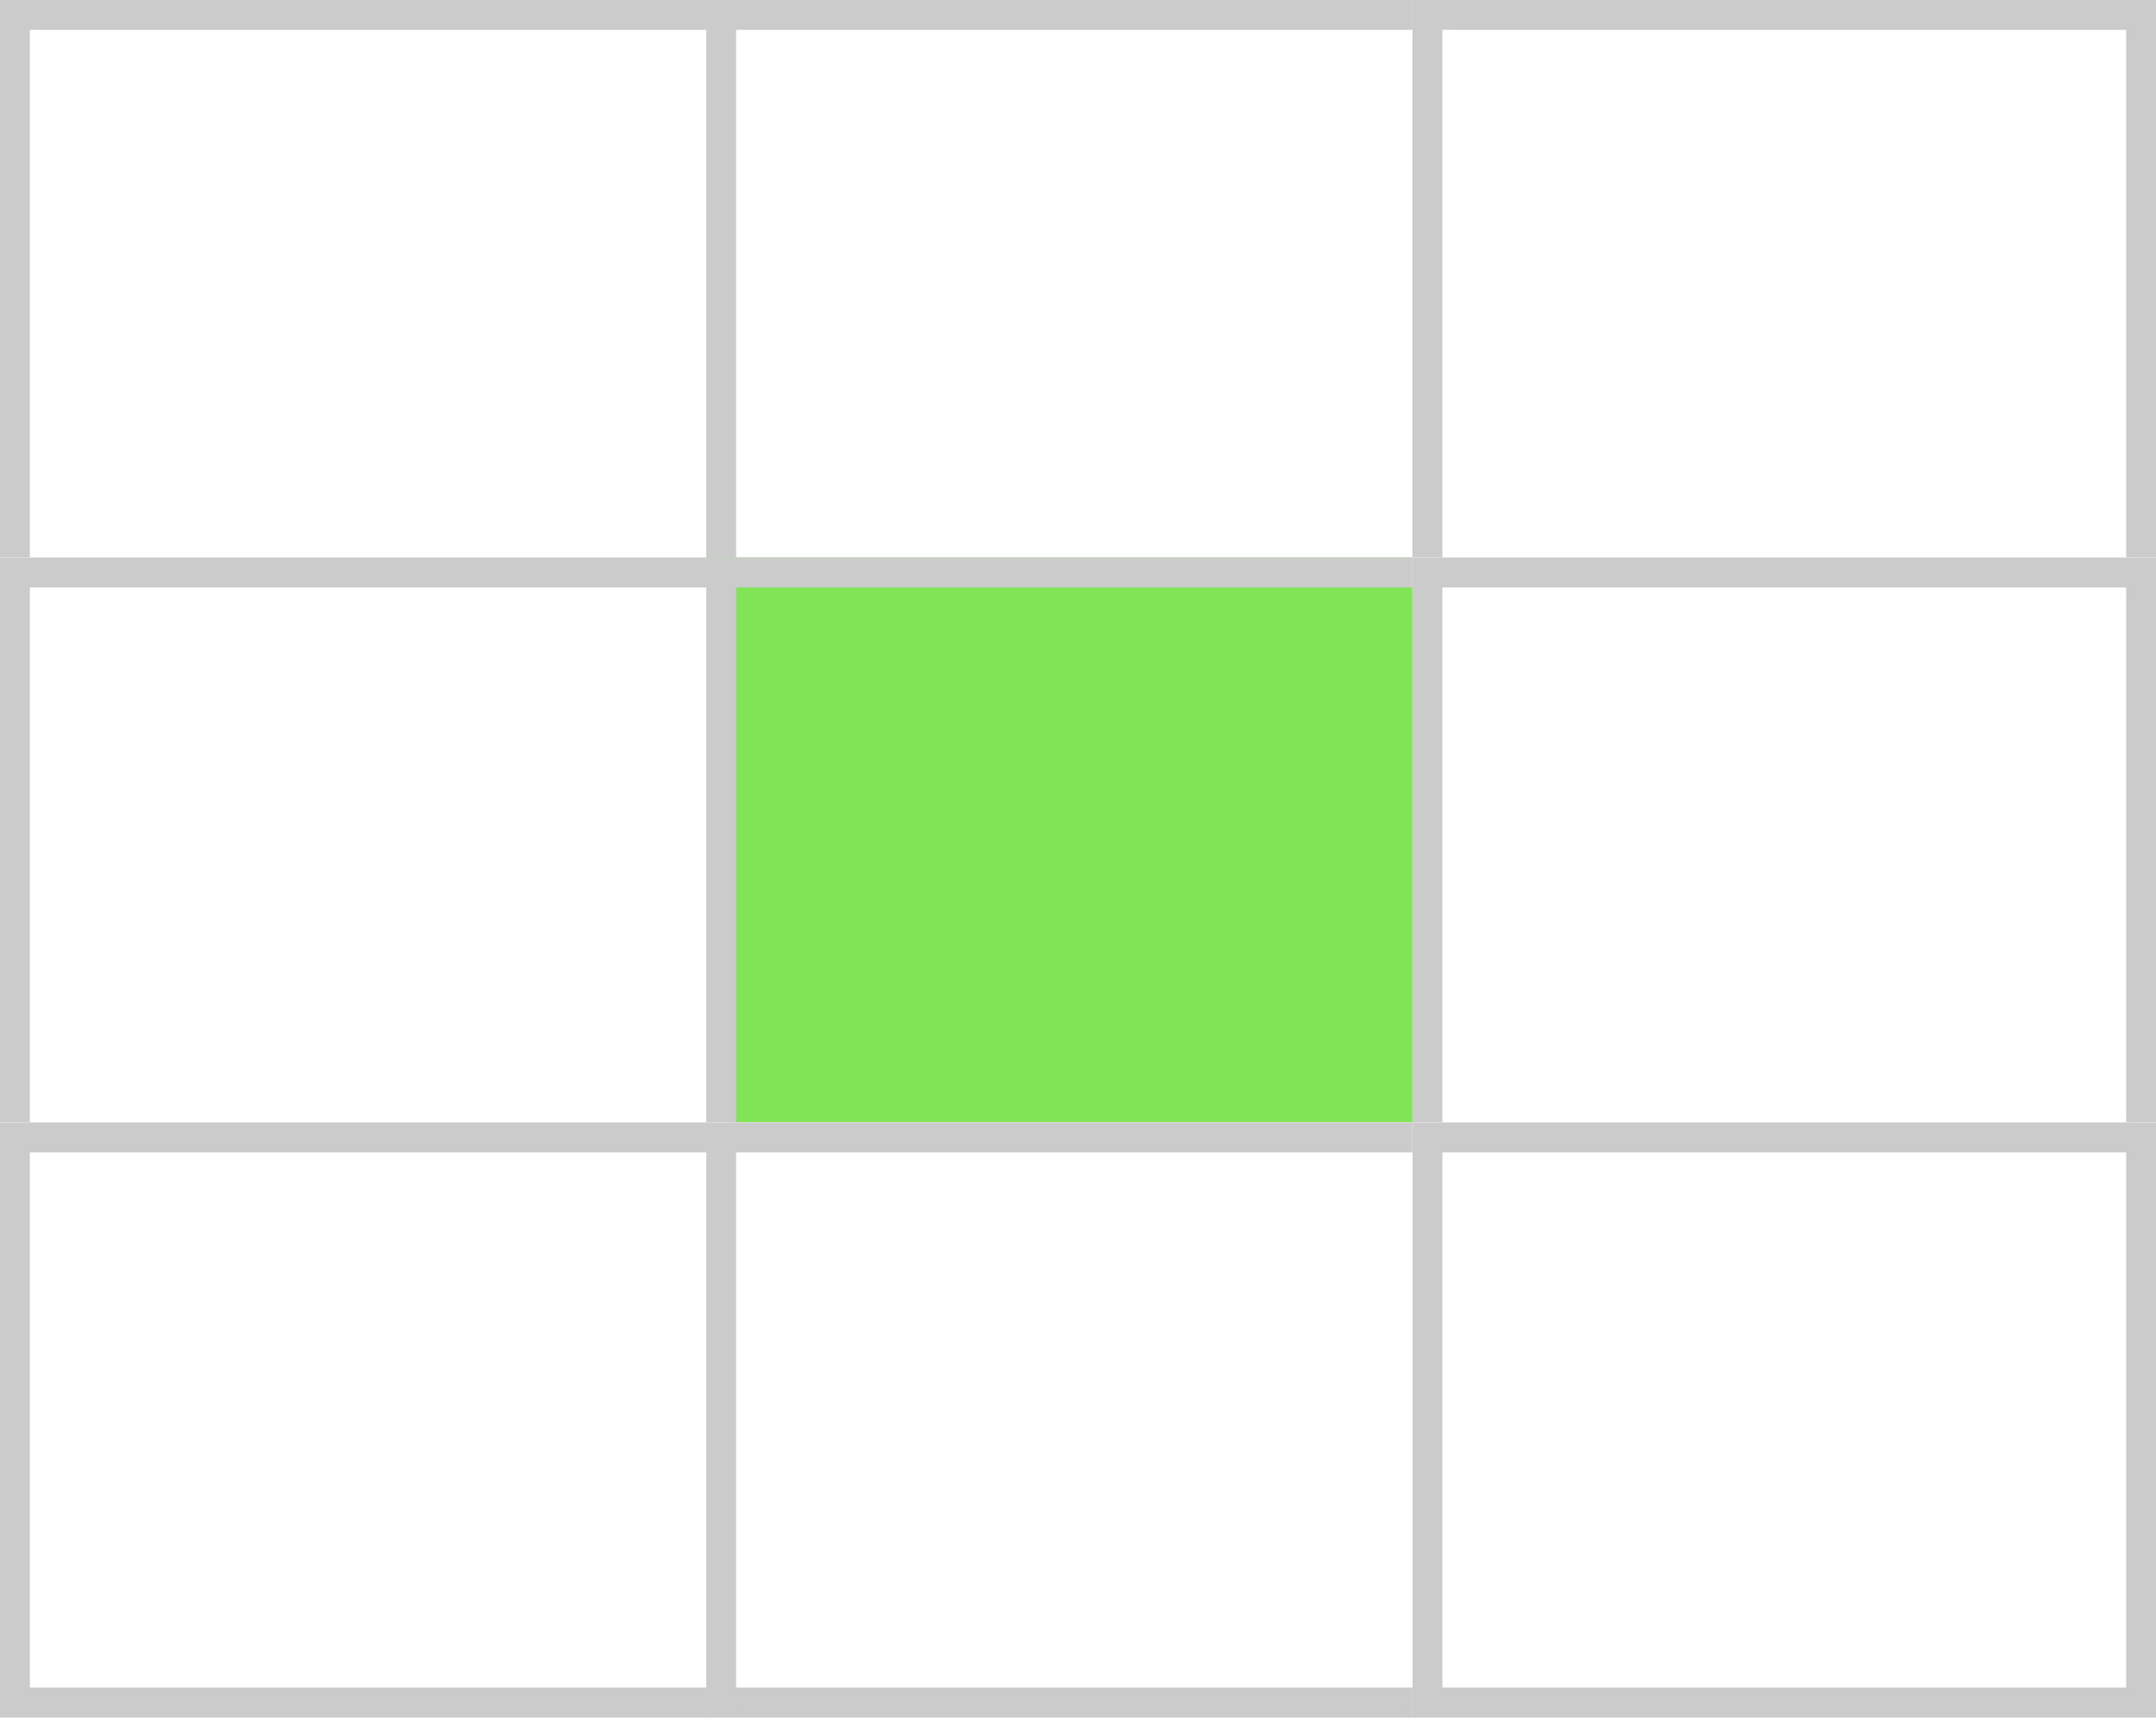
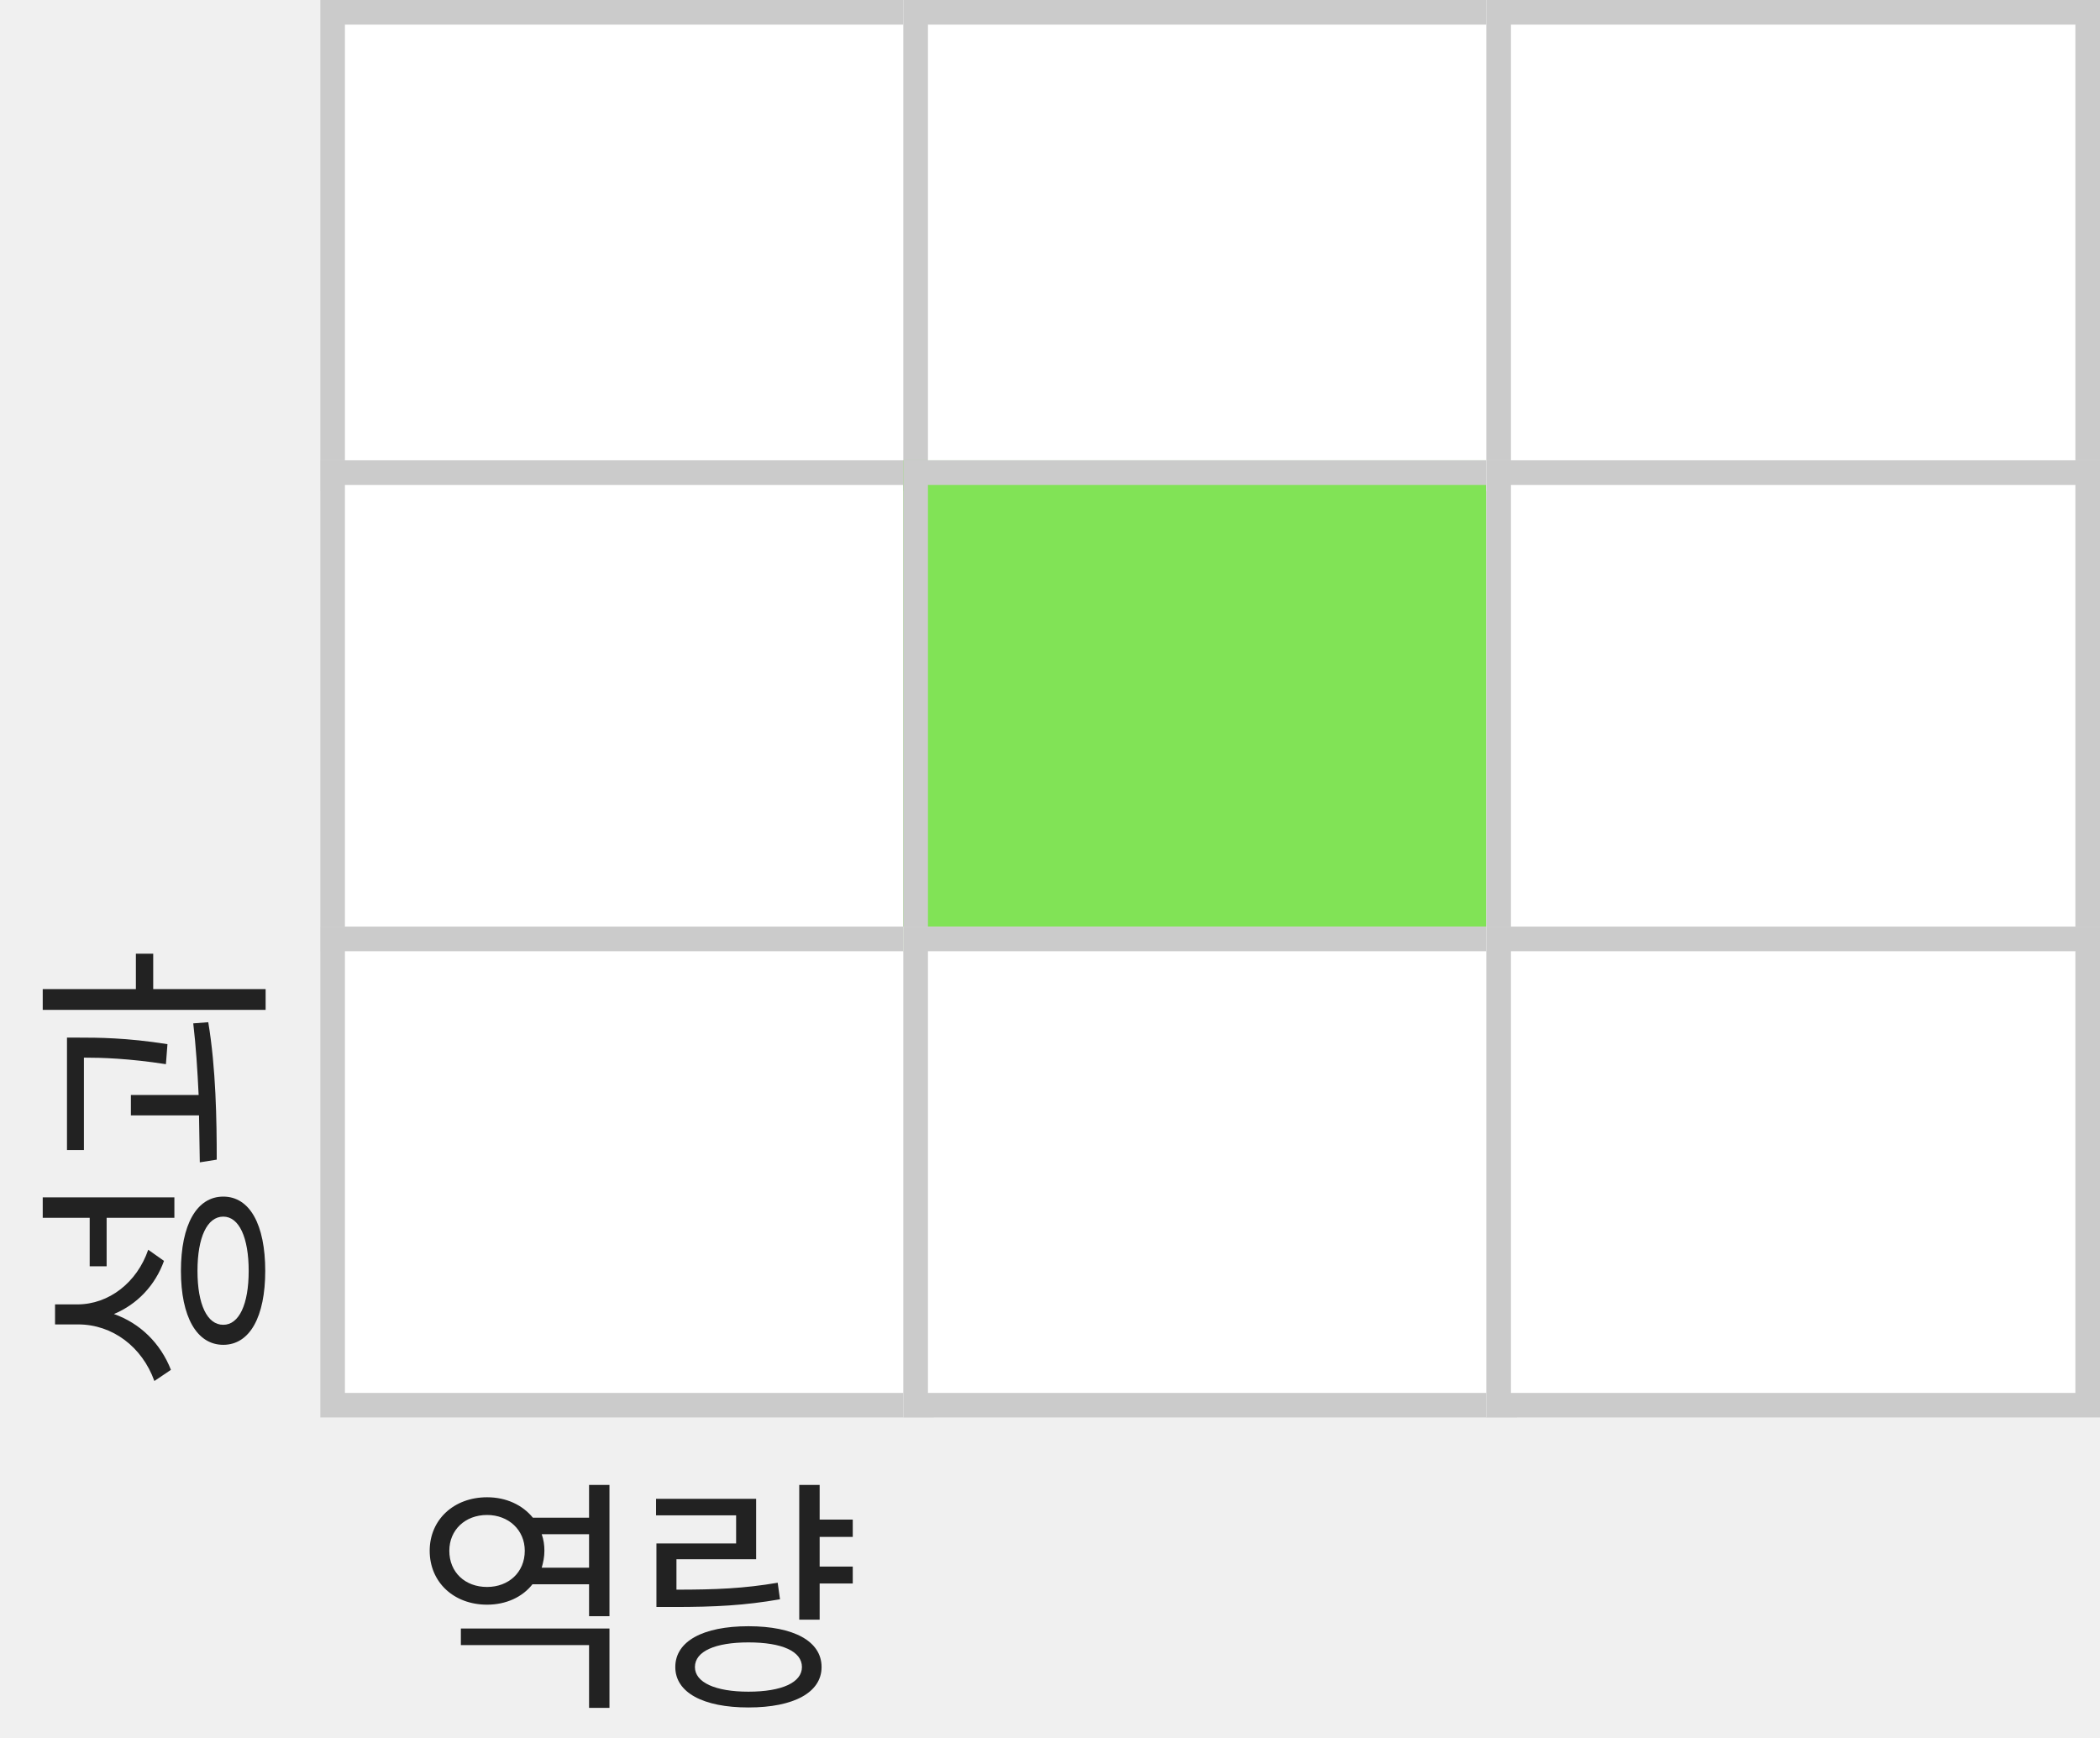
- <svg xmlns="http://www.w3.org/2000/svg" width="72.236" height="57.536" viewBox="0 0 72.236 57.536">
-   <g id="그룹_179515" data-name="그룹 179515" transform="translate(-10466 -5178.464)">
-     <g id="사각형_110020" data-name="사각형 110020" transform="translate(10466 5178.464)" fill="#fff" stroke="#cbcbcb" stroke-width="1">
+ <svg xmlns="http://www.w3.org/2000/svg" width="85.236" height="70.536" viewBox="0 0 85.236 70.536">
+   <g id="그룹_179526" data-name="그룹 179526" transform="translate(-10367 -5265)">
+     <g id="사각형_110005" data-name="사각형 110005" transform="translate(10380 5265)" fill="#fff" stroke="#cbcbcb" stroke-width="1">
      <rect width="24.909" height="19.927" stroke="none" />
      <rect x="0.5" y="0.5" width="23.909" height="18.927" fill="none" />
    </g>
-     <g id="사각형_110029" data-name="사각형 110029" transform="translate(10466 5178.464)" fill="#fff" stroke="#cbcbcb" stroke-width="1">
+     <g id="사각형_110010" data-name="사각형 110010" transform="translate(10380 5283.682)" fill="#fff" stroke="#cbcbcb" stroke-width="1">
      <rect width="24.909" height="19.927" stroke="none" />
      <rect x="0.5" y="0.5" width="23.909" height="18.927" fill="none" />
    </g>
-     <g id="사각형_110021" data-name="사각형 110021" transform="translate(10466 5197.146)" fill="#fff" stroke="#cbcbcb" stroke-width="1">
+     <g id="사각형_110013" data-name="사각형 110013" transform="translate(10380 5302.608)" fill="#fff" stroke="#cbcbcb" stroke-width="1">
      <rect width="24.909" height="19.927" stroke="none" />
      <rect x="0.5" y="0.5" width="23.909" height="18.927" fill="none" />
    </g>
-     <g id="사각형_110030" data-name="사각형 110030" transform="translate(10466 5197.146)" fill="#fff" stroke="#cbcbcb" stroke-width="1">
+     <g id="사각형_110006" data-name="사각형 110006" transform="translate(10403.664 5265)" fill="#fff" stroke="#cbcbcb" stroke-width="1">
      <rect width="24.909" height="19.927" stroke="none" />
      <rect x="0.5" y="0.5" width="23.909" height="18.927" fill="none" />
    </g>
-     <g id="사각형_110022" data-name="사각형 110022" transform="translate(10466 5216.073)" fill="#fff" stroke="#cbcbcb" stroke-width="1">
+     <g id="사각형_110008" data-name="사각형 110008" transform="translate(10403.664 5283.682)" fill="#81e356" stroke="#cbcbcb" stroke-width="1">
      <rect width="24.909" height="19.927" stroke="none" />
      <rect x="0.5" y="0.5" width="23.909" height="18.927" fill="none" />
    </g>
-     <g id="사각형_110031" data-name="사각형 110031" transform="translate(10466 5216.073)" fill="#fff" stroke="#cbcbcb" stroke-width="1">
+     <g id="사각형_110011" data-name="사각형 110011" transform="translate(10403.664 5302.608)" fill="#fff" stroke="#cbcbcb" stroke-width="1">
      <rect width="24.909" height="19.927" stroke="none" />
      <rect x="0.5" y="0.5" width="23.909" height="18.927" fill="none" />
    </g>
-     <g id="사각형_110016" data-name="사각형 110016" transform="translate(10489.664 5178.464)" fill="#fff" stroke="#cbcbcb" stroke-width="1">
+     <g id="사각형_110007" data-name="사각형 110007" transform="translate(10427.327 5265)" fill="#fff" stroke="#cbcbcb" stroke-width="1">
      <rect width="24.909" height="19.927" stroke="none" />
      <rect x="0.5" y="0.5" width="23.909" height="18.927" fill="none" />
    </g>
-     <g id="사각형_110025" data-name="사각형 110025" transform="translate(10489.664 5178.464)" fill="#fff" stroke="#cbcbcb" stroke-width="1">
+     <g id="사각형_110009" data-name="사각형 110009" transform="translate(10427.327 5283.682)" fill="#fff" stroke="#cbcbcb" stroke-width="1">
      <rect width="24.909" height="19.927" stroke="none" />
      <rect x="0.5" y="0.5" width="23.909" height="18.927" fill="none" />
    </g>
-     <g id="사각형_110017" data-name="사각형 110017" transform="translate(10489.664 5197.146)" fill="#fff" stroke="#cbcbcb" stroke-width="1">
+     <g id="사각형_110012" data-name="사각형 110012" transform="translate(10427.327 5302.608)" fill="#fff" stroke="#cbcbcb" stroke-width="1">
      <rect width="24.909" height="19.927" stroke="none" />
      <rect x="0.5" y="0.5" width="23.909" height="18.927" fill="none" />
    </g>
-     <g id="사각형_110026" data-name="사각형 110026" transform="translate(10489.664 5197.146)" fill="#81e356" stroke="#cbcbcb" stroke-width="1">
-       <rect width="24.909" height="19.927" stroke="none" />
-       <rect x="0.5" y="0.5" width="23.909" height="18.927" fill="none" />
-     </g>
-     <g id="사각형_110018" data-name="사각형 110018" transform="translate(10489.664 5216.073)" fill="#fff" stroke="#cbcbcb" stroke-width="1">
-       <rect width="24.909" height="19.927" stroke="none" />
-       <rect x="0.5" y="0.5" width="23.909" height="18.927" fill="none" />
-     </g>
-     <g id="사각형_110027" data-name="사각형 110027" transform="translate(10489.664 5216.073)" fill="#fff" stroke="#cbcbcb" stroke-width="1">
-       <rect width="24.909" height="19.927" stroke="none" />
-       <rect x="0.5" y="0.5" width="23.909" height="18.927" fill="none" />
-     </g>
-     <g id="사각형_110014" data-name="사각형 110014" transform="translate(10513.327 5178.464)" fill="#81e356" stroke="#cbcbcb" stroke-width="1">
-       <rect width="24.909" height="19.927" stroke="none" />
-       <rect x="0.5" y="0.5" width="23.909" height="18.927" fill="none" />
-     </g>
-     <g id="사각형_110023" data-name="사각형 110023" transform="translate(10513.327 5178.464)" fill="#fff" stroke="#cbcbcb" stroke-width="1">
-       <rect width="24.909" height="19.927" stroke="none" />
-       <rect x="0.5" y="0.5" width="23.909" height="18.927" fill="none" />
-     </g>
-     <g id="사각형_110015" data-name="사각형 110015" transform="translate(10513.327 5197.146)" fill="#fff" stroke="#cbcbcb" stroke-width="1">
-       <rect width="24.909" height="19.927" stroke="none" />
-       <rect x="0.5" y="0.5" width="23.909" height="18.927" fill="none" />
-     </g>
-     <g id="사각형_110024" data-name="사각형 110024" transform="translate(10513.327 5197.146)" fill="#fff" stroke="#cbcbcb" stroke-width="1">
-       <rect width="24.909" height="19.927" stroke="none" />
-       <rect x="0.5" y="0.5" width="23.909" height="18.927" fill="none" />
-     </g>
-     <g id="사각형_110019" data-name="사각형 110019" transform="translate(10513.327 5216.073)" fill="#fff" stroke="#cbcbcb" stroke-width="1">
-       <rect width="24.909" height="19.927" stroke="none" />
-       <rect x="0.5" y="0.5" width="23.909" height="18.927" fill="none" />
-     </g>
-     <g id="사각형_110028" data-name="사각형 110028" transform="translate(10513.327 5216.073)" fill="#fff" stroke="#cbcbcb" stroke-width="1">
-       <rect width="24.909" height="19.927" stroke="none" />
-       <rect x="0.5" y="0.5" width="23.909" height="18.927" fill="none" />
-     </g>
+     <text id="역량" transform="translate(10383.8 5333.536)" fill="#222" font-size="10" font-family="Pretendard-Medium, Pretendard" font-weight="500" letter-spacing="-0.025em">
+       <tspan x="0" y="0">역량</tspan>
+     </text>
+     <text id="성과" transform="translate(10377 5321.536) rotate(-90)" fill="#222" font-size="10" font-family="Pretendard-Medium, Pretendard" font-weight="500" letter-spacing="-0.025em">
+       <tspan x="0" y="0">성과</tspan>
+     </text>
  </g>
</svg>
